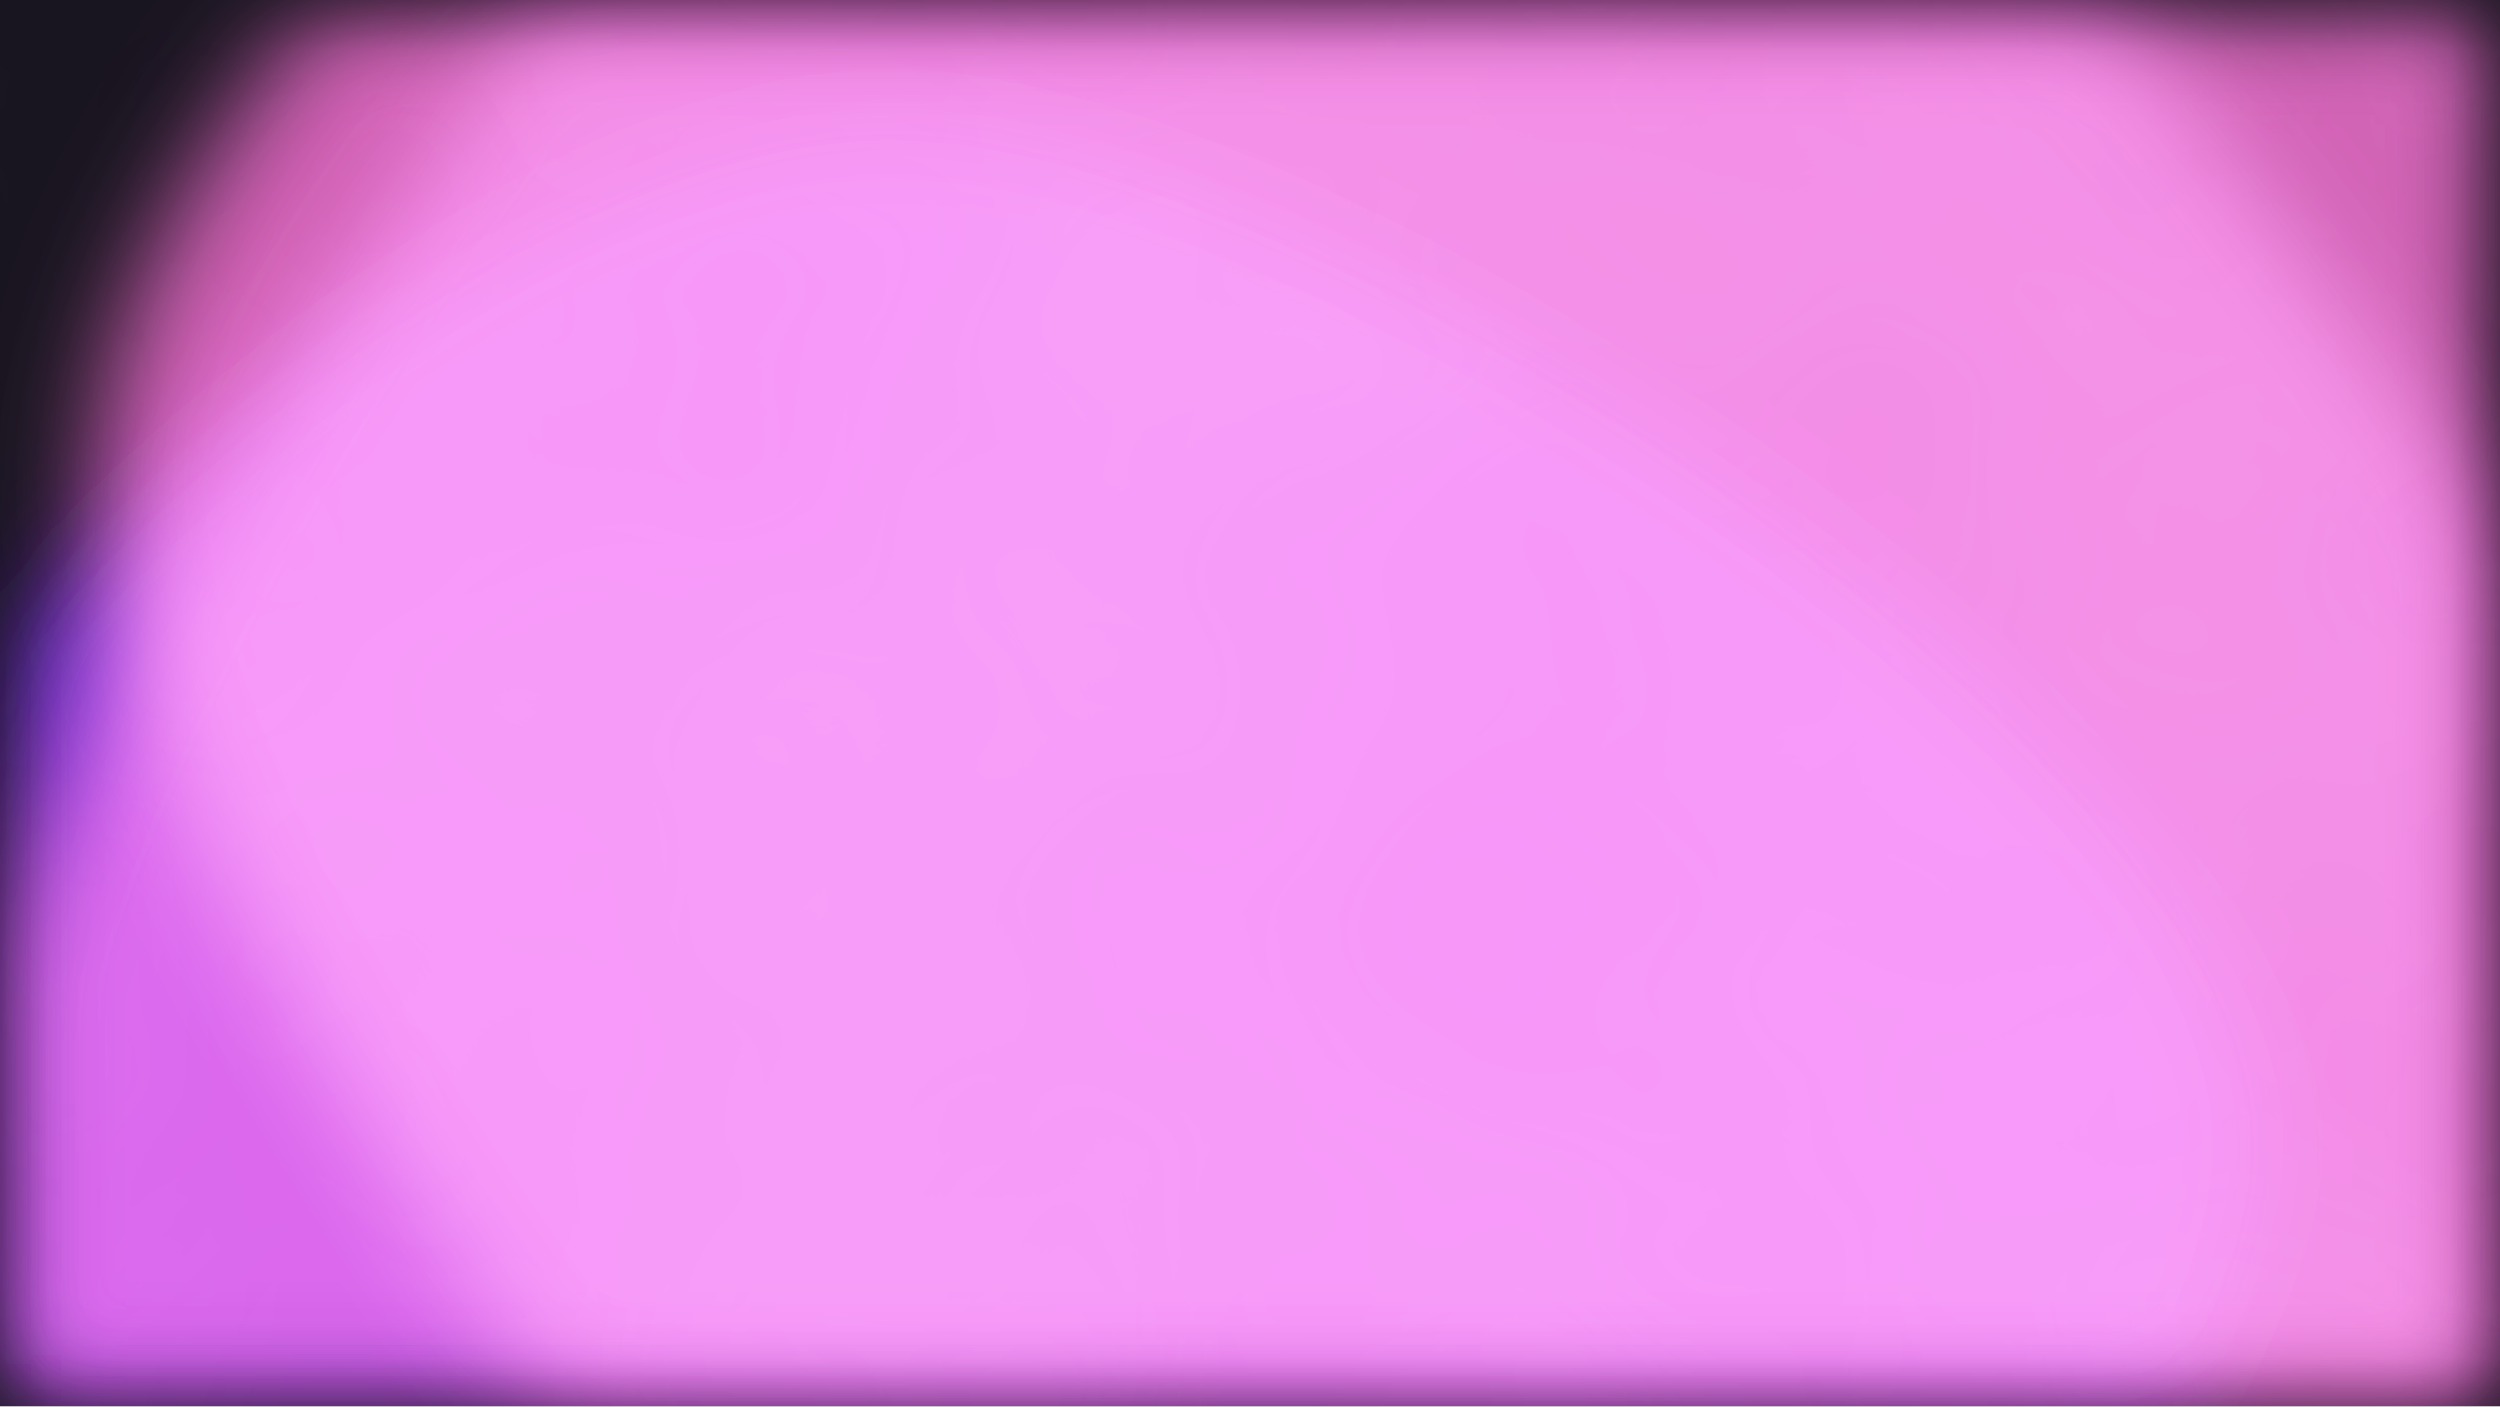
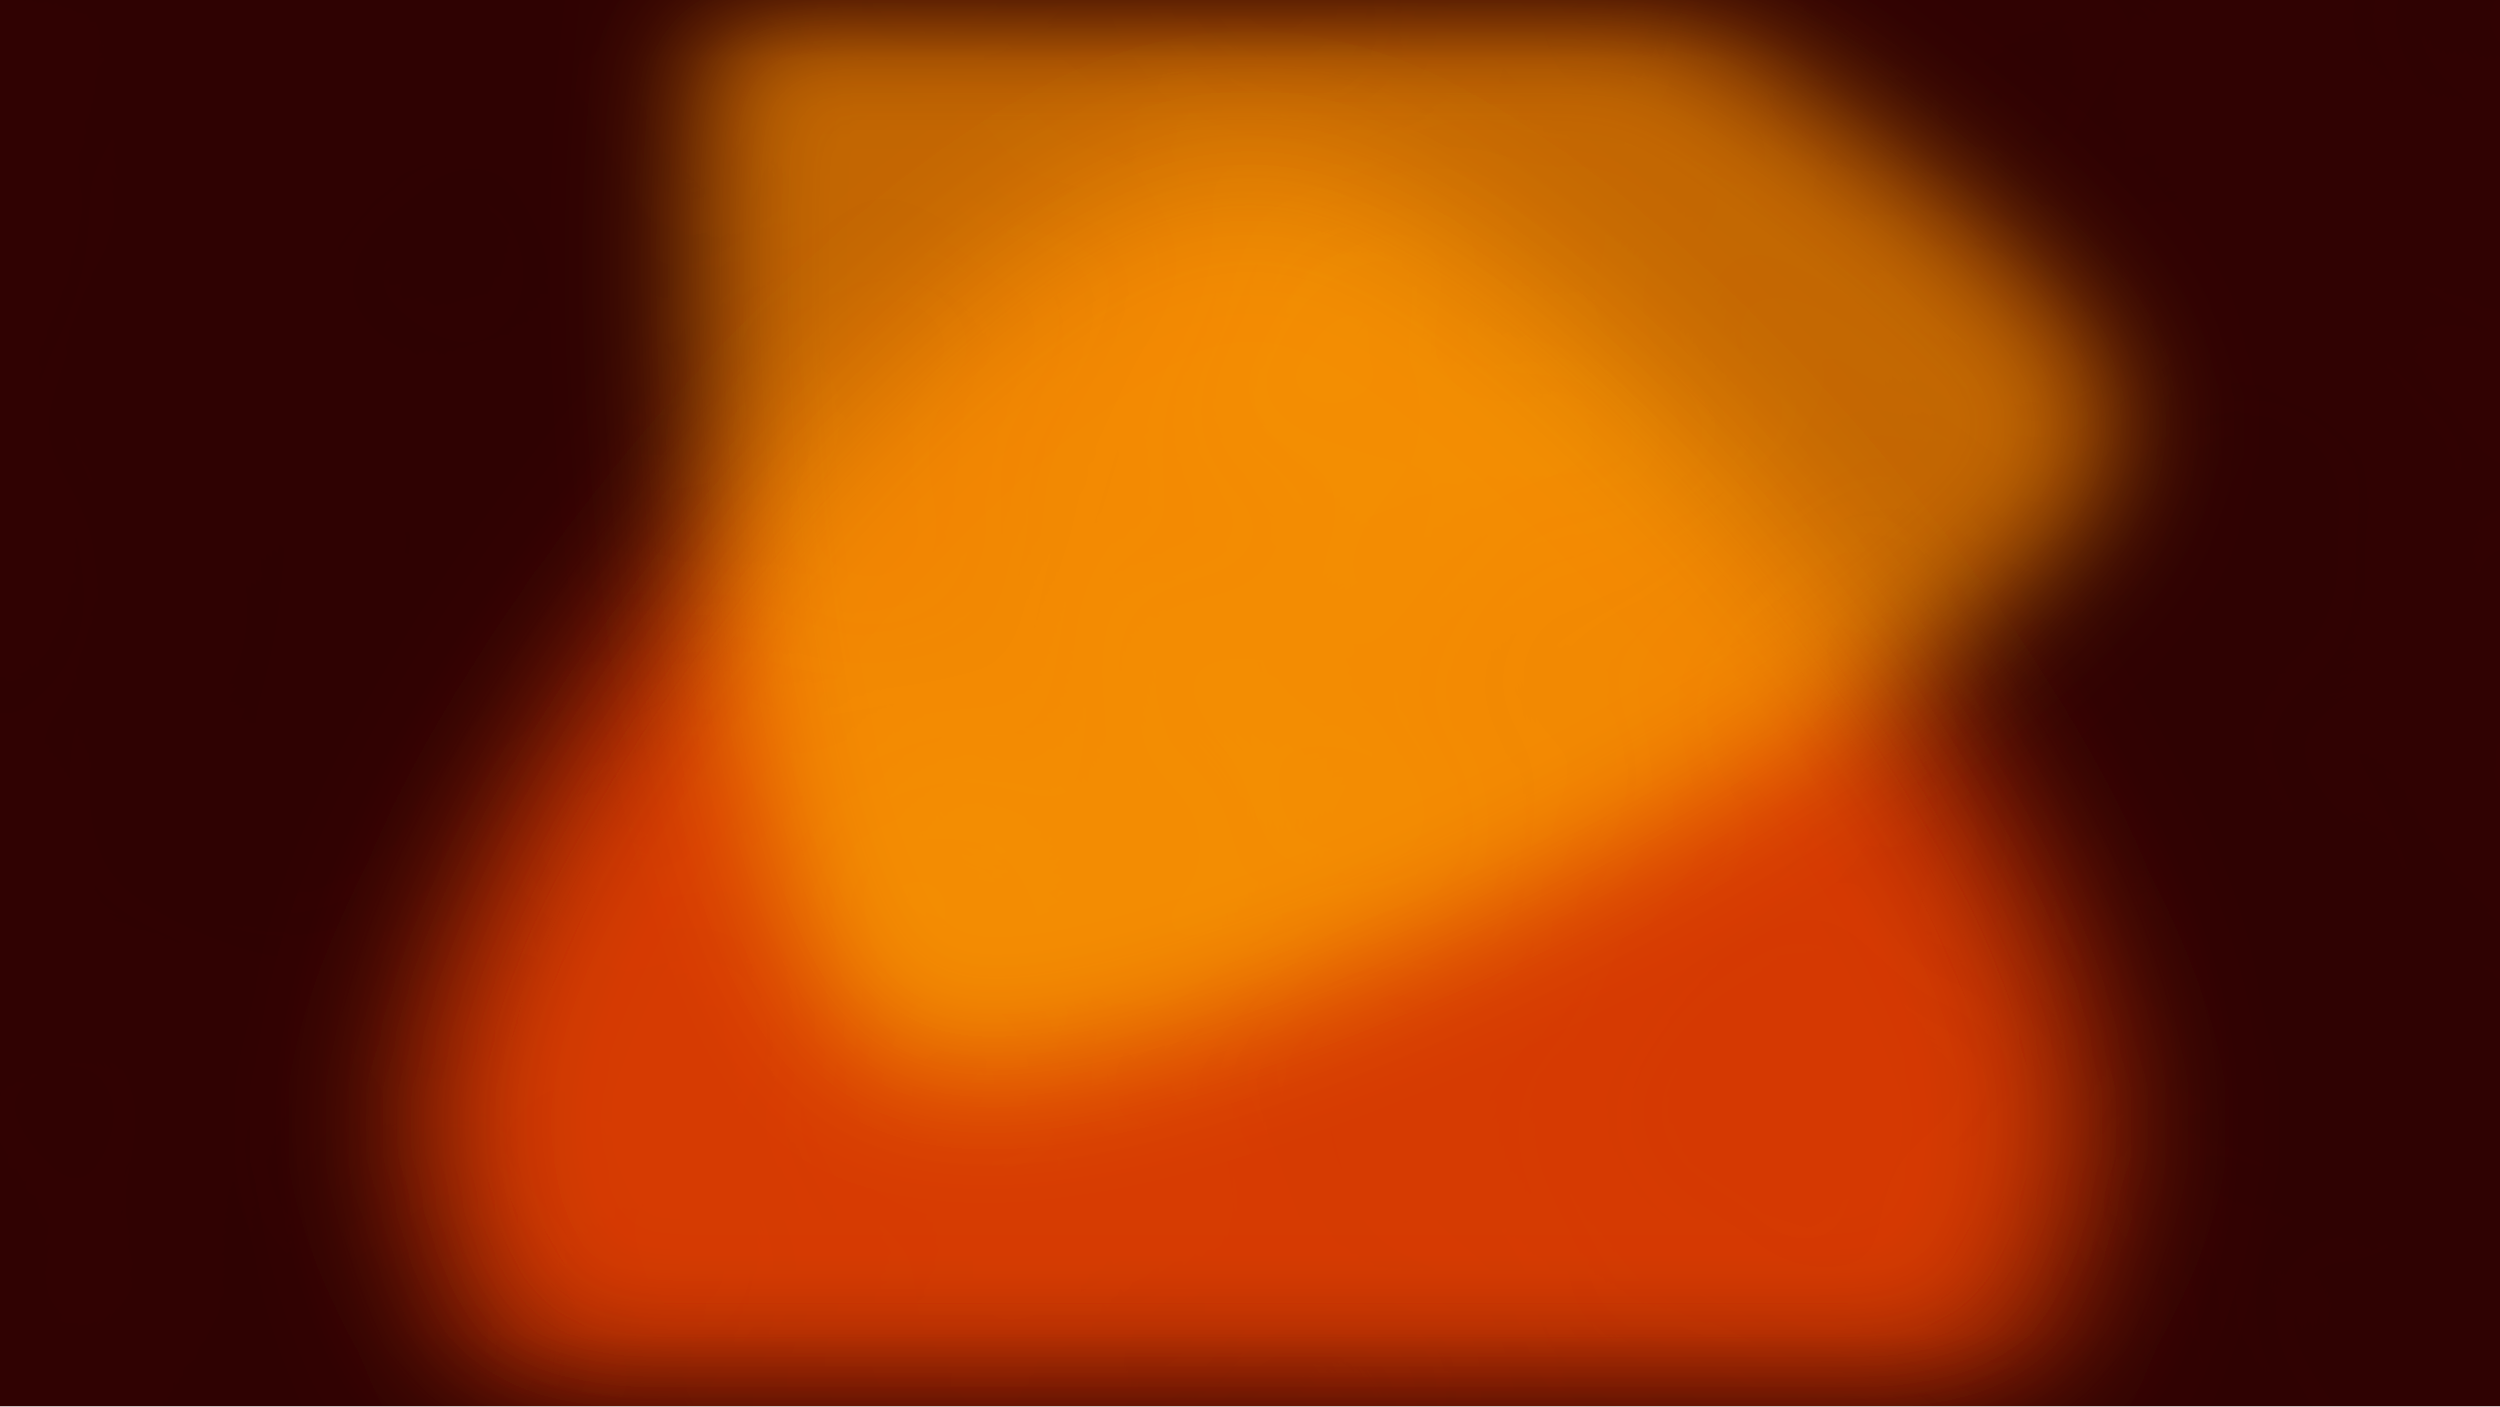
- <svg xmlns="http://www.w3.org/2000/svg" viewBox="0 0 1920 1080" preserveAspectRatio="xMidYMid slice" style="background-color: hsl(260, 20%, 10%)">
+ <svg xmlns="http://www.w3.org/2000/svg" viewBox="0 0 1600 900" style="background-color:#2e0202" preserveAspectRatio="xMidYMid slice">
  <defs>
-     <style>
-       @keyframes noise-shift {
-         0% { transform: translate(0,0); }
-         25% { transform: translate(-1%, 1%); }
-         50% { transform: translate(1%, -1%); }
-         75% { transform: translate(-1%, -1%); }
-         100% { transform: translate(0,0); }
-       }
-     
-         @keyframes move-lava-1765523114298-0 {
-           0% { transform: translate(0%, 0%) scale(1) rotate(0deg); }
-           33% { transform: translate(-17.5%, -12.5%) scale(1.04) rotate(9deg); }
-           66% { transform: translate(12.5%, -20%) scale(0.96) rotate(18deg); }
-           100% { transform: translate(0%, 0%) scale(1) rotate(30deg); }
-         }
-         #shape-lava-1765523114298-0 {
-           transform-origin: 35.561% 81.407%;
-           animation: move-lava-1765523114298-0 8s ease-in-out infinite alternate;
-           animation-delay: 0s;
-           
-         }
-       
-         @keyframes move-lava-1765523114298-1 {
-           0% { transform: translate(0%, 0%) scale(1) rotate(0deg); }
-           33% { transform: translate(-17.5%, 12.5%) scale(1.04) rotate(-9deg); }
-           66% { transform: translate(12.5%, 20%) scale(0.96) rotate(-18deg); }
-           100% { transform: translate(0%, 0%) scale(1) rotate(-30deg); }
-         }
-         #shape-lava-1765523114298-1 {
-           transform-origin: 51.713% 82.985%;
-           animation: move-lava-1765523114298-1 9.2s ease-in-out infinite alternate;
-           animation-delay: -9s;
-           
-         }
-       
-         @keyframes move-lava-1765523114298-2 {
-           0% { transform: translate(0%, 0%) scale(1) rotate(0deg); }
-           33% { transform: translate(17.5%, 12.5%) scale(1.04) rotate(9deg); }
-           66% { transform: translate(-12.5%, 20%) scale(0.96) rotate(18deg); }
-           100% { transform: translate(0%, 0%) scale(1) rotate(30deg); }
-         }
-         #shape-lava-1765523114298-2 {
-           transform-origin: 63.388% 33.678%;
-           animation: move-lava-1765523114298-2 10.4s ease-in-out infinite alternate;
-           animation-delay: -8s;
-           
-         }
-       </style>
    <filter id="noiseFilter">
-       <feTurbulence type="fractalNoise" baseFrequency="0.002" numOctaves="3" stitchTiles="stitch">
-                 
-             </feTurbulence>
+       <feTurbulence type="fractalNoise" baseFrequency="0.002" numOctaves="3" stitchTiles="stitch" />
      <feColorMatrix type="saturate" values="0" />
      <feComponentTransfer>
        <feFuncA type="linear" slope="0.15" />
      </feComponentTransfer>
    </filter>
-     <filter id="blur-lava-1765523114298-0" x="-100%" y="-100%" width="300%" height="300%">
-       <feGaussianBlur stdDeviation="40" result="coloredBlur" />
+     <filter id="blur-lava1" x="-100%" y="-100%" width="300%" height="300%">
+       <feGaussianBlur stdDeviation="50" result="coloredBlur" />
    </filter>
-     <filter id="blur-lava-1765523114298-1" x="-100%" y="-100%" width="300%" height="300%">
-       <feGaussianBlur stdDeviation="40" result="coloredBlur" />
-     </filter>
-     <filter id="blur-lava-1765523114298-2" x="-100%" y="-100%" width="300%" height="300%">
+     <filter id="blur-lava2" x="-100%" y="-100%" width="300%" height="300%">
      <feGaussianBlur stdDeviation="40" result="coloredBlur" />
    </filter>
  </defs>
-   <rect width="100%" height="100%" fill="hsl(260, 20%, 10%)" />
+   <rect width="100%" height="100%" fill="#2e0202" />
  <g>
-     <path id="shape-lava-1765523114298-0" d="M 2187.004 1128.451 C 2187.004 1433.143 1449.453 2171.371 1128.451 2171.371 C 807.448 2171.371 260.991 1433.143 260.991 1128.451 C 260.991 823.758 807.448 343.213 1128.451 343.213 C 1449.453 343.213 2187.004 823.758 2187.004 1128.451 Z" fill="hsl(262.14, 86.78%, 53.544%)" opacity="0.8" filter="url(#blur-lava-1765523114298-0)" style="mix-blend-mode: screen; transform-box: fill-box; transform: translate(-445.685px, -249.2563px)" />
-     <path id="shape-lava-1765523114298-1" d="M 2493.137 1375.967 C 2493.137 1755.134 1731.557 2314.004 1375.967 2314.004 C 1020.376 2314.004 359.596 1755.134 359.596 1375.967 C 359.596 996.799 1020.376 38.997 1375.967 38.997 C 1731.557 38.997 2493.137 996.799 2493.137 1375.967 Z" fill="hsl(310.255, 84.007%, 64.114%)" opacity="0.8" filter="url(#blur-lava-1765523114298-1)" style="mix-blend-mode: screen; transform-box: fill-box; transform: translate(-383.0785px, -479.7264px)" />
-     <path id="shape-lava-1765523114298-2" d="M 2658.129 1412.303 C 2658.129 1786.184 1809.953 2749.391 1412.303 2749.391 C 1014.653 2749.391 272.23 1786.184 272.23 1412.303 C 272.23 1038.422 1014.653 506.105 1412.303 506.105 C 1809.953 506.105 2658.129 1038.422 2658.129 1412.303 Z" fill="hsl(317.366, 98.781%, 69.735%)" opacity="0.8" filter="url(#blur-lava-1765523114298-2)" style="mix-blend-mode: screen; transform-box: fill-box; transform: translate(-195.2629px, -1048.579px)" />
+     <g transform="translate(80 0)">
+       <g id="shape-lava1">
+         <path d="M 1260.774 720 C 1260.774 913.215 898.754 1257.252 720 1257.252 C 541.246 1257.252 188.25 913.215 188.25 720 C 188.25 526.785 541.246 97.963 720 97.963 C 898.754 97.963 1260.774 526.785 1260.774 720 Z" fill="#ff4500" opacity="0.8" filter="url(#blur-lava1)" style="mix-blend-mode:screen;transform-box:fill-box" />
+       </g>
+     </g>
+     <g transform="translate(240 -290)">
+       <g id="shape-lava2">
+         <path d="M 1113.767 560 C 1119.379 704.921 462.762 1042.92 325.827 965.6 C 188.891 888.279 160.83 163.676 292.153 96.076 C 423.477 28.476 1108.154 415.079 1113.767 560 Z" fill="#ff8c00" opacity="0.7" filter="url(#blur-lava2)" style="mix-blend-mode:screen;transform-box:fill-box" />
+       </g>
+     </g>
  </g>
-   <rect width="100%" height="100%" filter="url(#noiseFilter)" opacity="1" style="mix-blend-mode: overlay" />
+   <rect width="100%" height="100%" filter="url(#noiseFilter)" opacity="1" style="mix-blend-mode:overlay" />
</svg>
